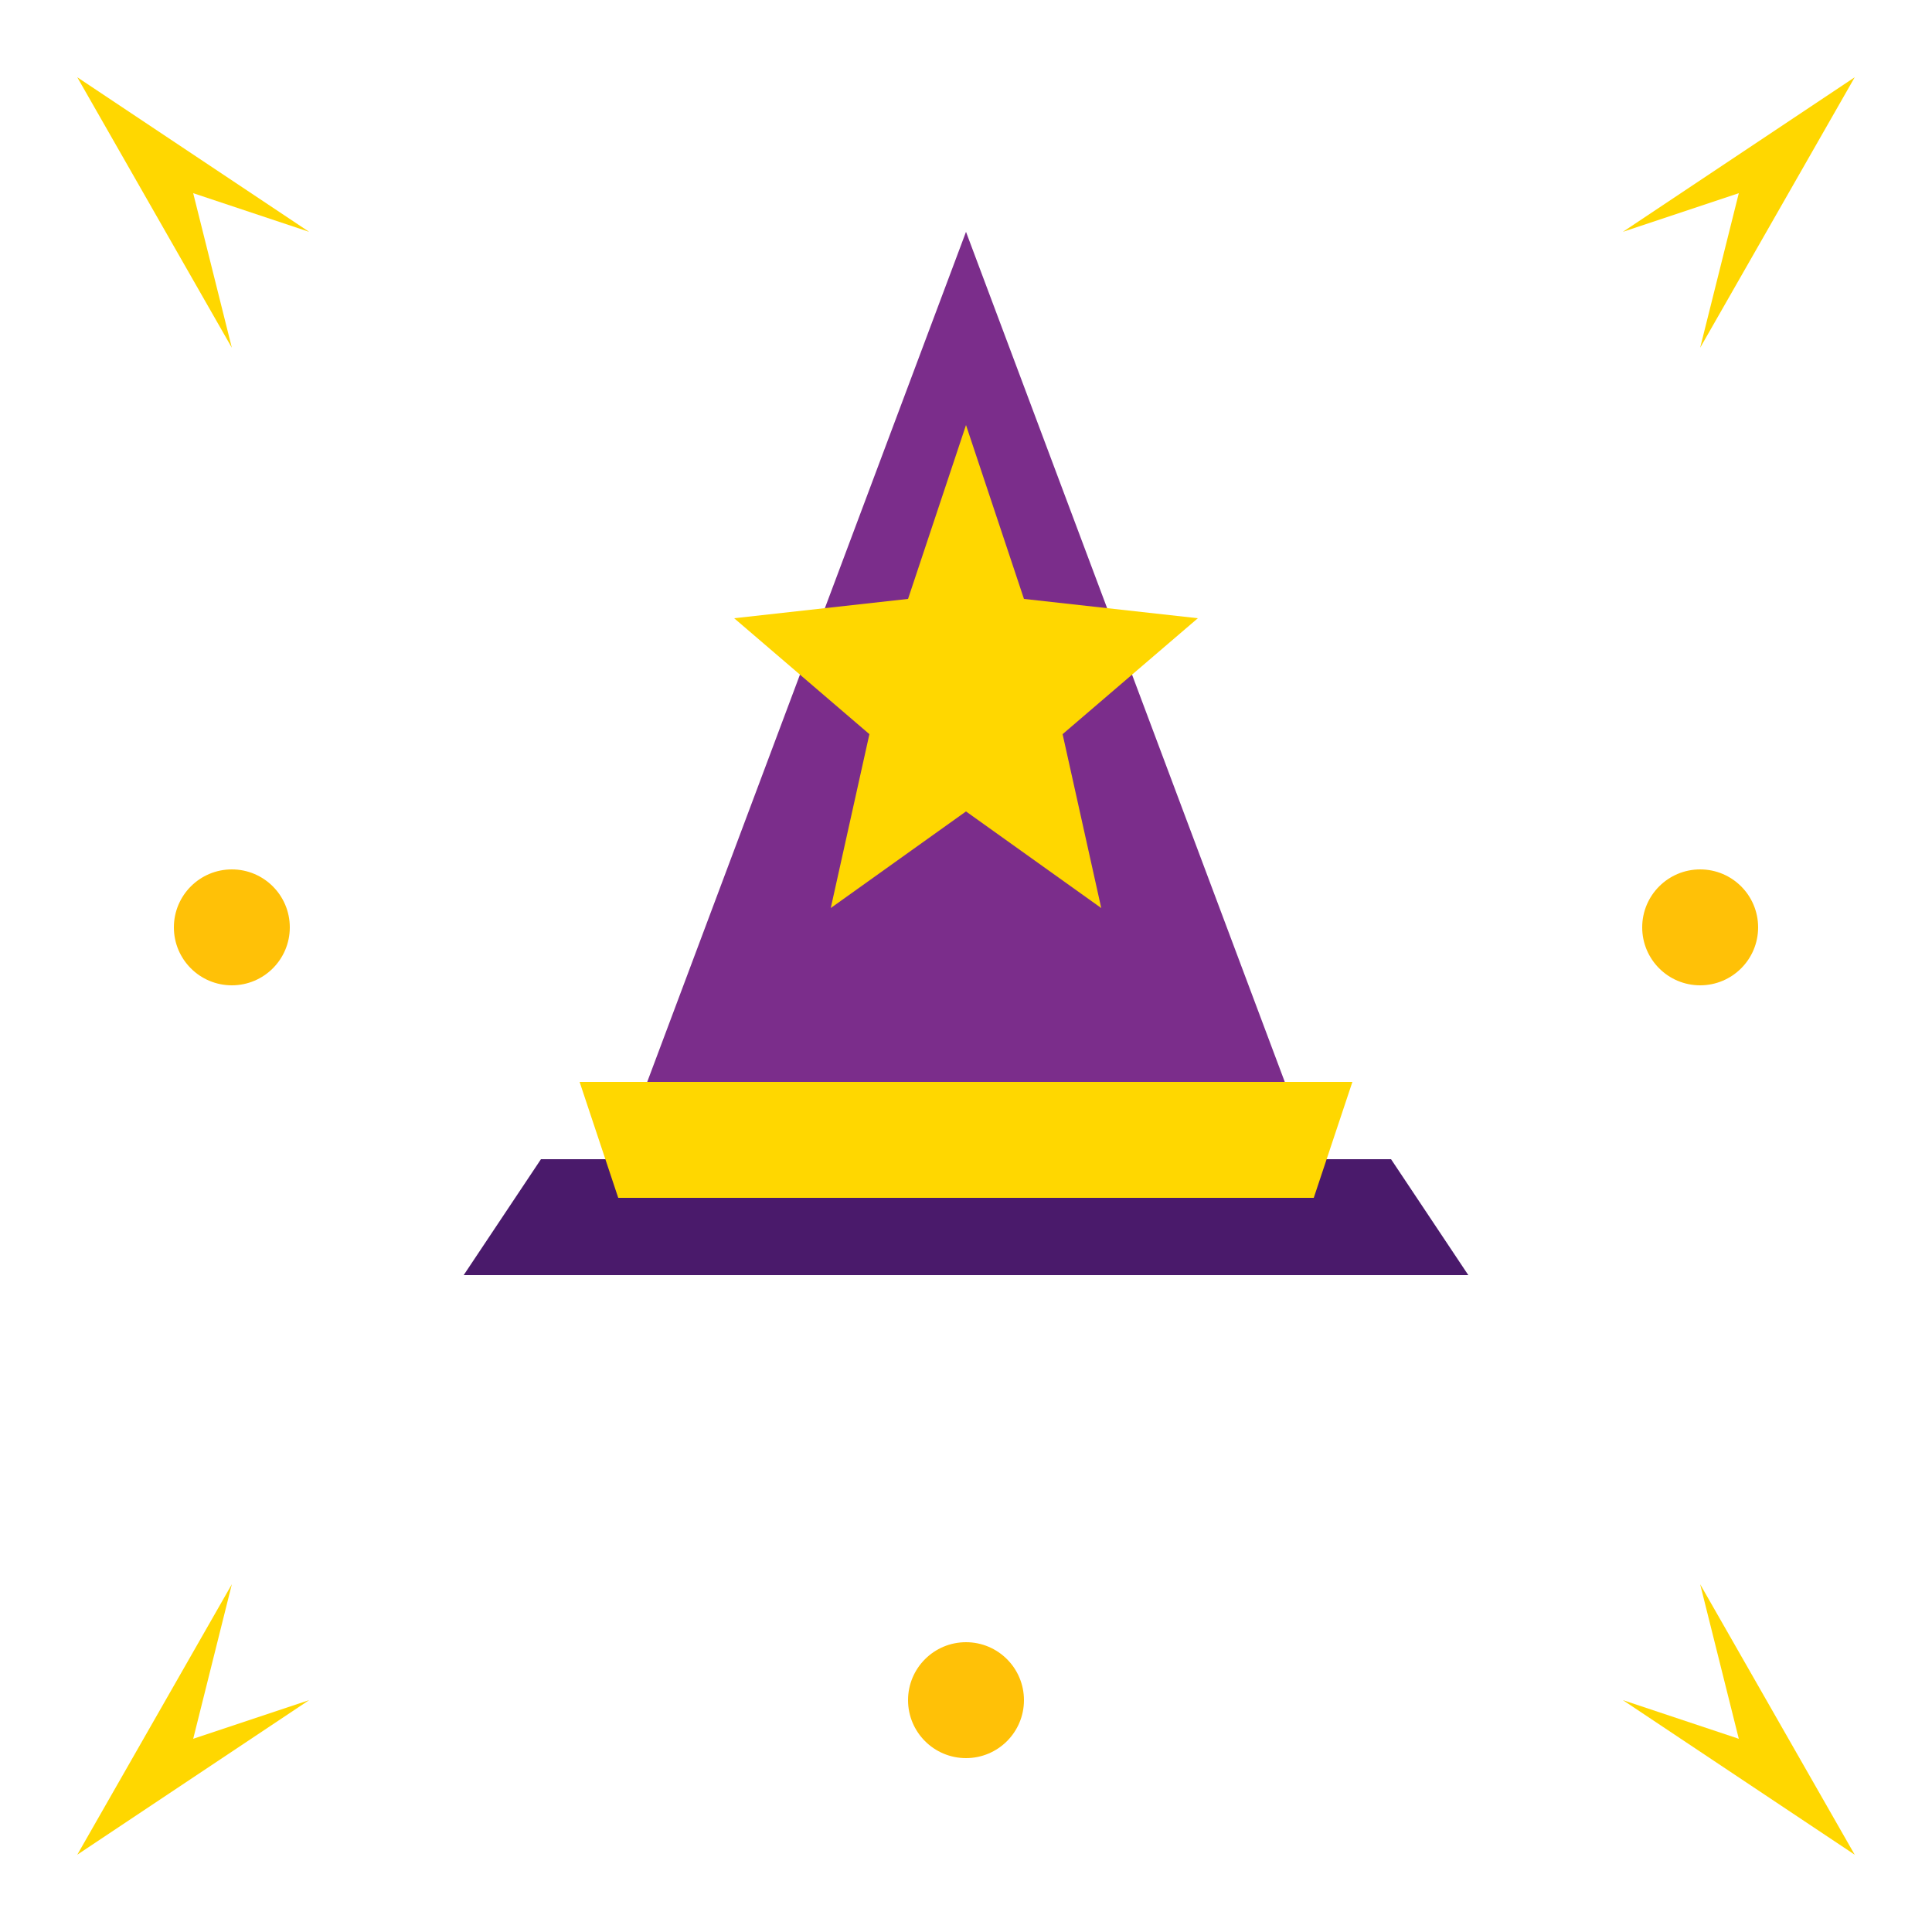
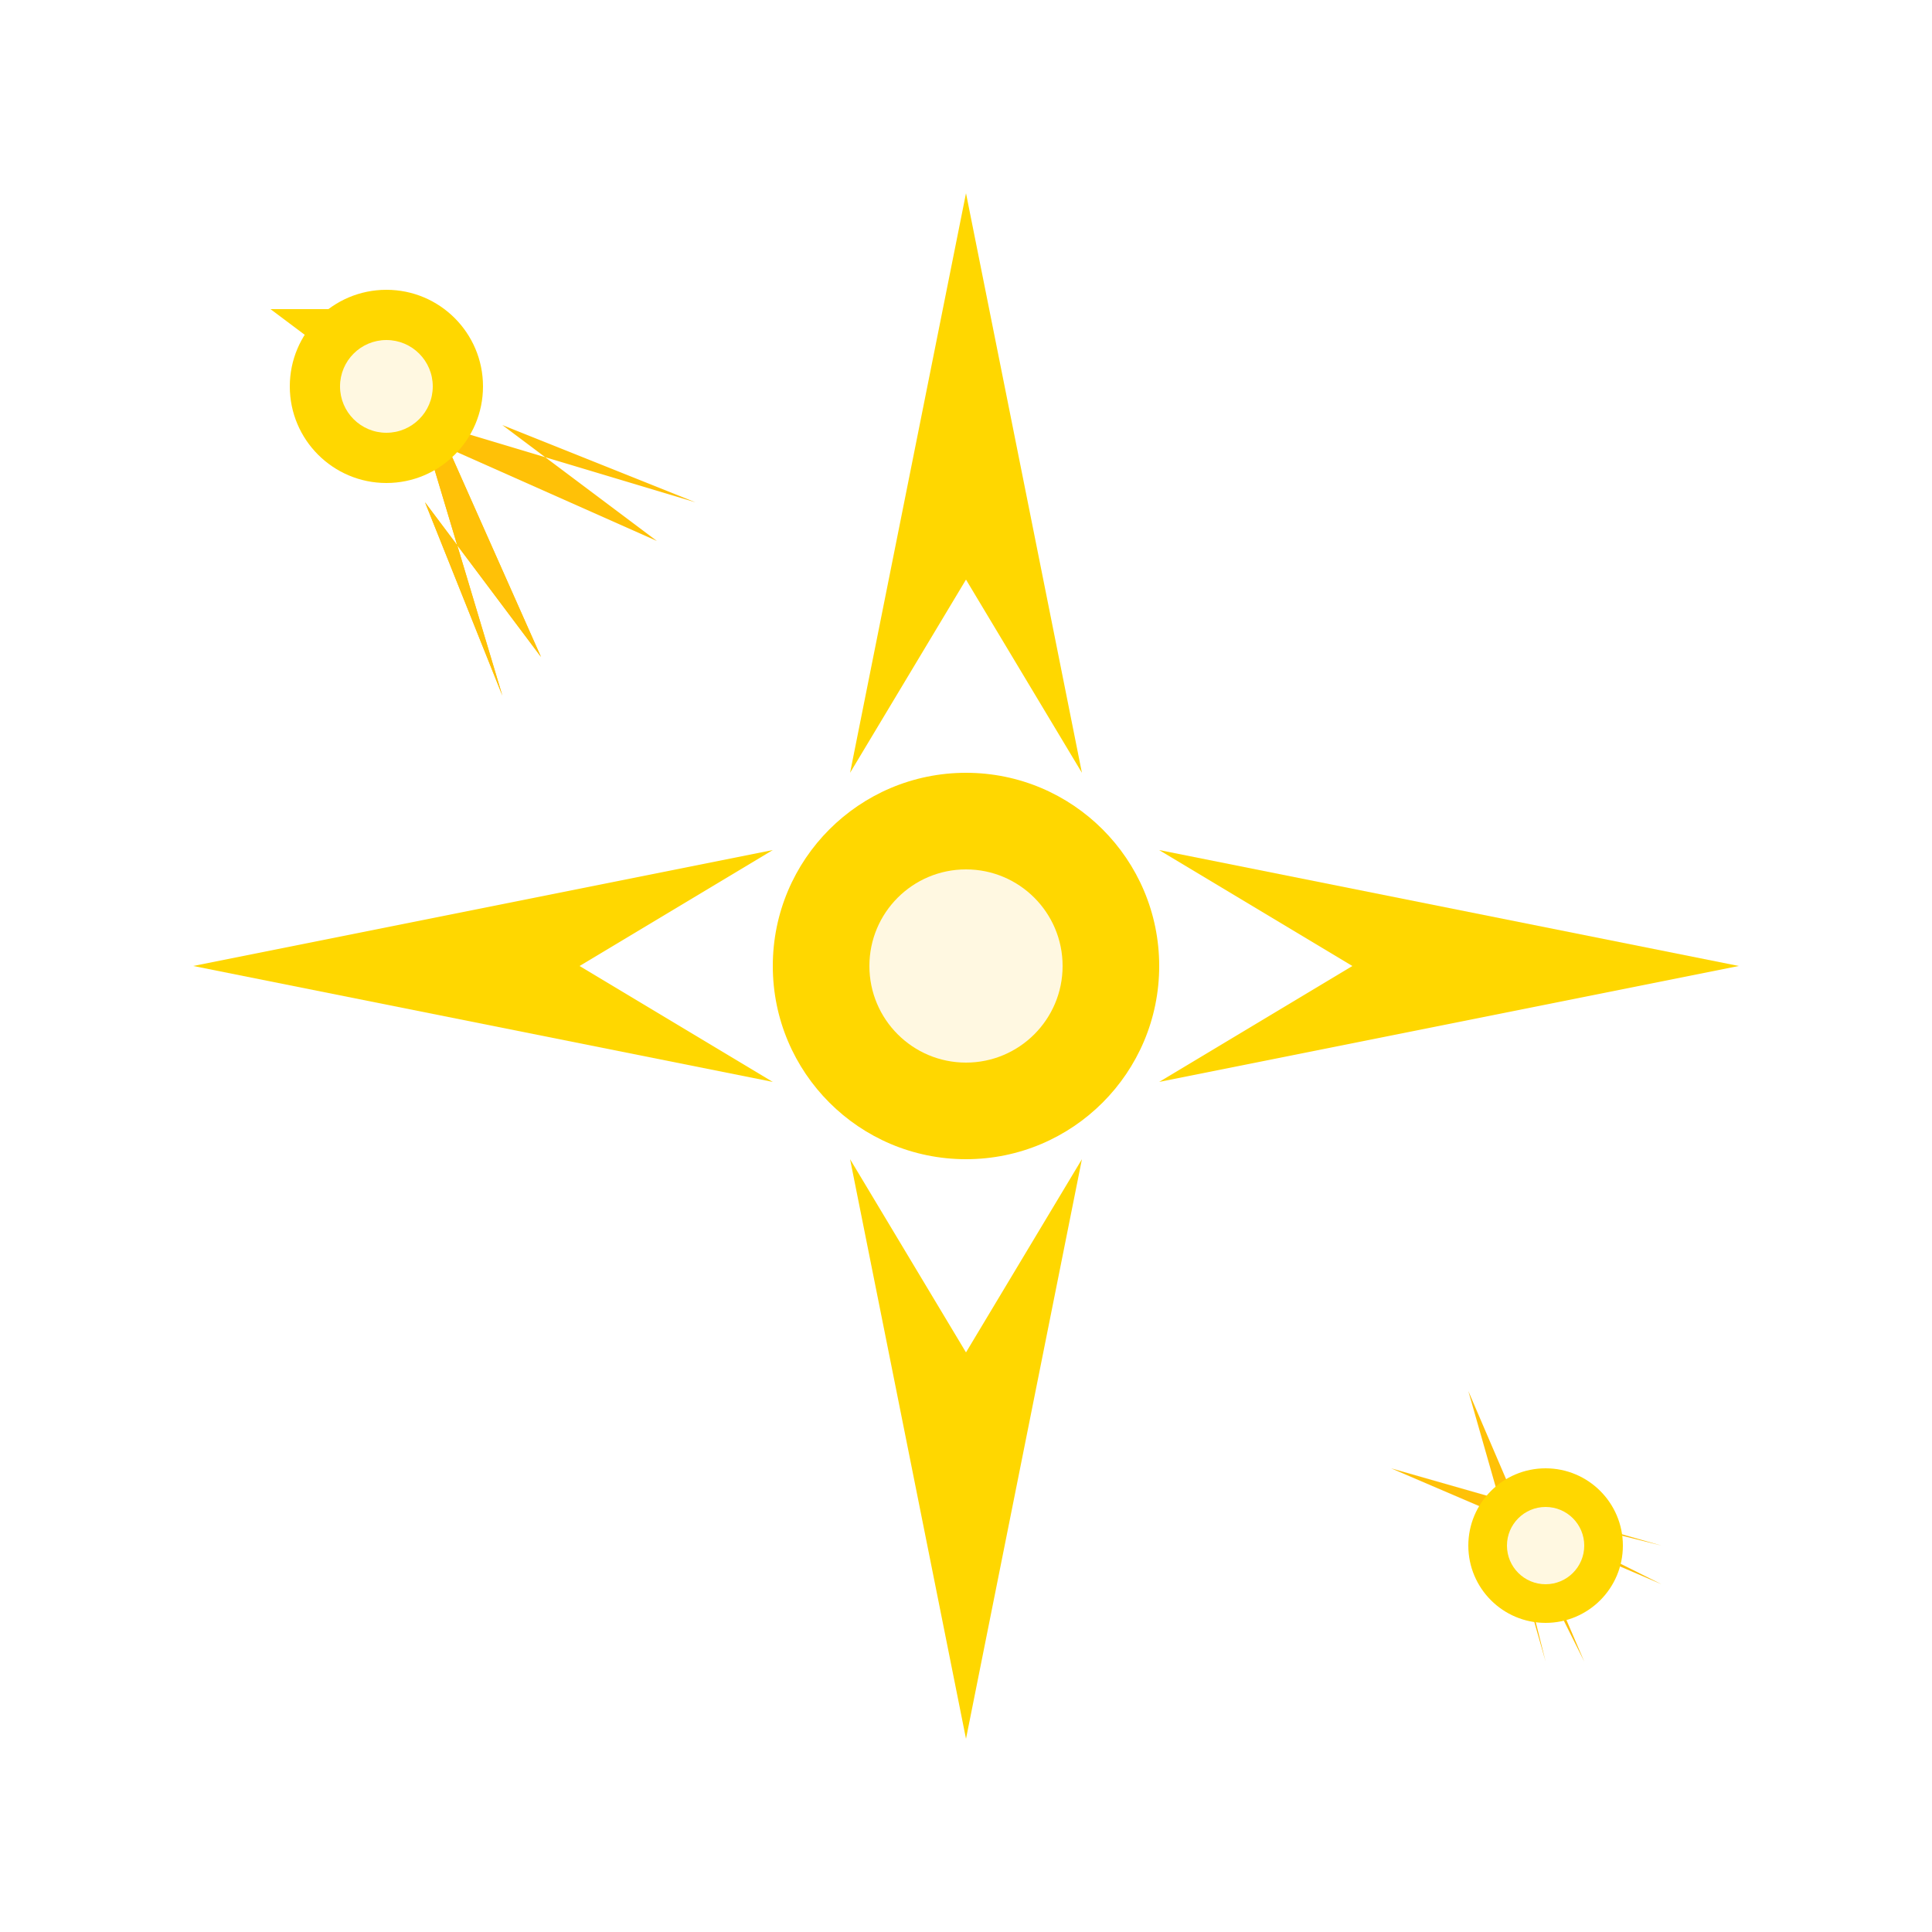
<svg xmlns="http://www.w3.org/2000/svg" width="50" height="50" viewBox="0 0 50 50" version="1.1">
-   <path d="M14 30 L36 30 L38 33 L12 33 Z" fill="#4A1A6B" />
-   <path d="M16 30 L25 6 L34 30 Z" fill="#7B2D8B" />
-   <path d="M15 28 L35 28 L34 31 L16 31 Z" fill="#FFD700" />
-   <polygon points="25,11 26.5,15.5 31,16 27.5,19 28.5,23.5 25,21 21.5,23.5 22.5,19 19,16 23.5,15.5" fill="#FFD700" />
-   <path d="M2 2 L8 6 L5 5 L6 9 Z" fill="#FFD700" />
-   <path d="M48 2 L42 6 L45 5 L44 9 Z" fill="#FFD700" />
-   <path d="M2 48 L8 44 L5 45 L6 41 Z" fill="#FFD700" />
-   <path d="M48 48 L42 44 L45 45 L44 41 Z" fill="#FFD700" />
-   <circle cx="6" cy="24" r="1.5" fill="#FFC107" />
-   <circle cx="44" cy="24" r="1.5" fill="#FFC107" />
-   <circle cx="25" cy="44" r="1.5" fill="#FFC107" />
+   <path d="M25 5 L28 20 L25 15 L22 20 Z" fill="#FFD700" />
+   <path d="M25 45 L28 30 L25 35 L22 30 Z" fill="#FFD700" />
+   <path d="M5 25 L20 28 L15 25 L20 22 Z" fill="#FFD700" />
+   <path d="M45 25 L30 28 L35 25 L30 22 Z" fill="#FFD700" />
+   <circle cx="25" cy="25" r="5" fill="#FFD700" />
+   <circle cx="25" cy="25" r="2.5" fill="#FFF8E1" />
+   <path d="M10 8 L14 17 L11 13 L13 18 Z" fill="#FFC107" />
+   <path d="M10 8 L14 17 L11 13 L13 18 Z" fill="#FFC107" />
+   <path d="M8 10 L17 14 L13 11 L18 13 Z" fill="#FFC107" />
+   <path d="M7 8 L11 11 L8 10 L11 8 Z" fill="#FFD700" />
+   <circle cx="10" cy="10" r="2.5" fill="#FFD700" />
+   <circle cx="10" cy="10" r="1.2" fill="#FFF8E1" />
+   <path d="M38 36 L40 43 L39 39 L41 43 Z" fill="#FFC107" />
+   <path d="M36 38 L43 40 L39 39 L43 41 Z" fill="#FFC107" />
+   <circle cx="40" cy="40" r="2" fill="#FFD700" />
+   <circle cx="40" cy="40" r="1" fill="#FFF8E1" />
</svg>
